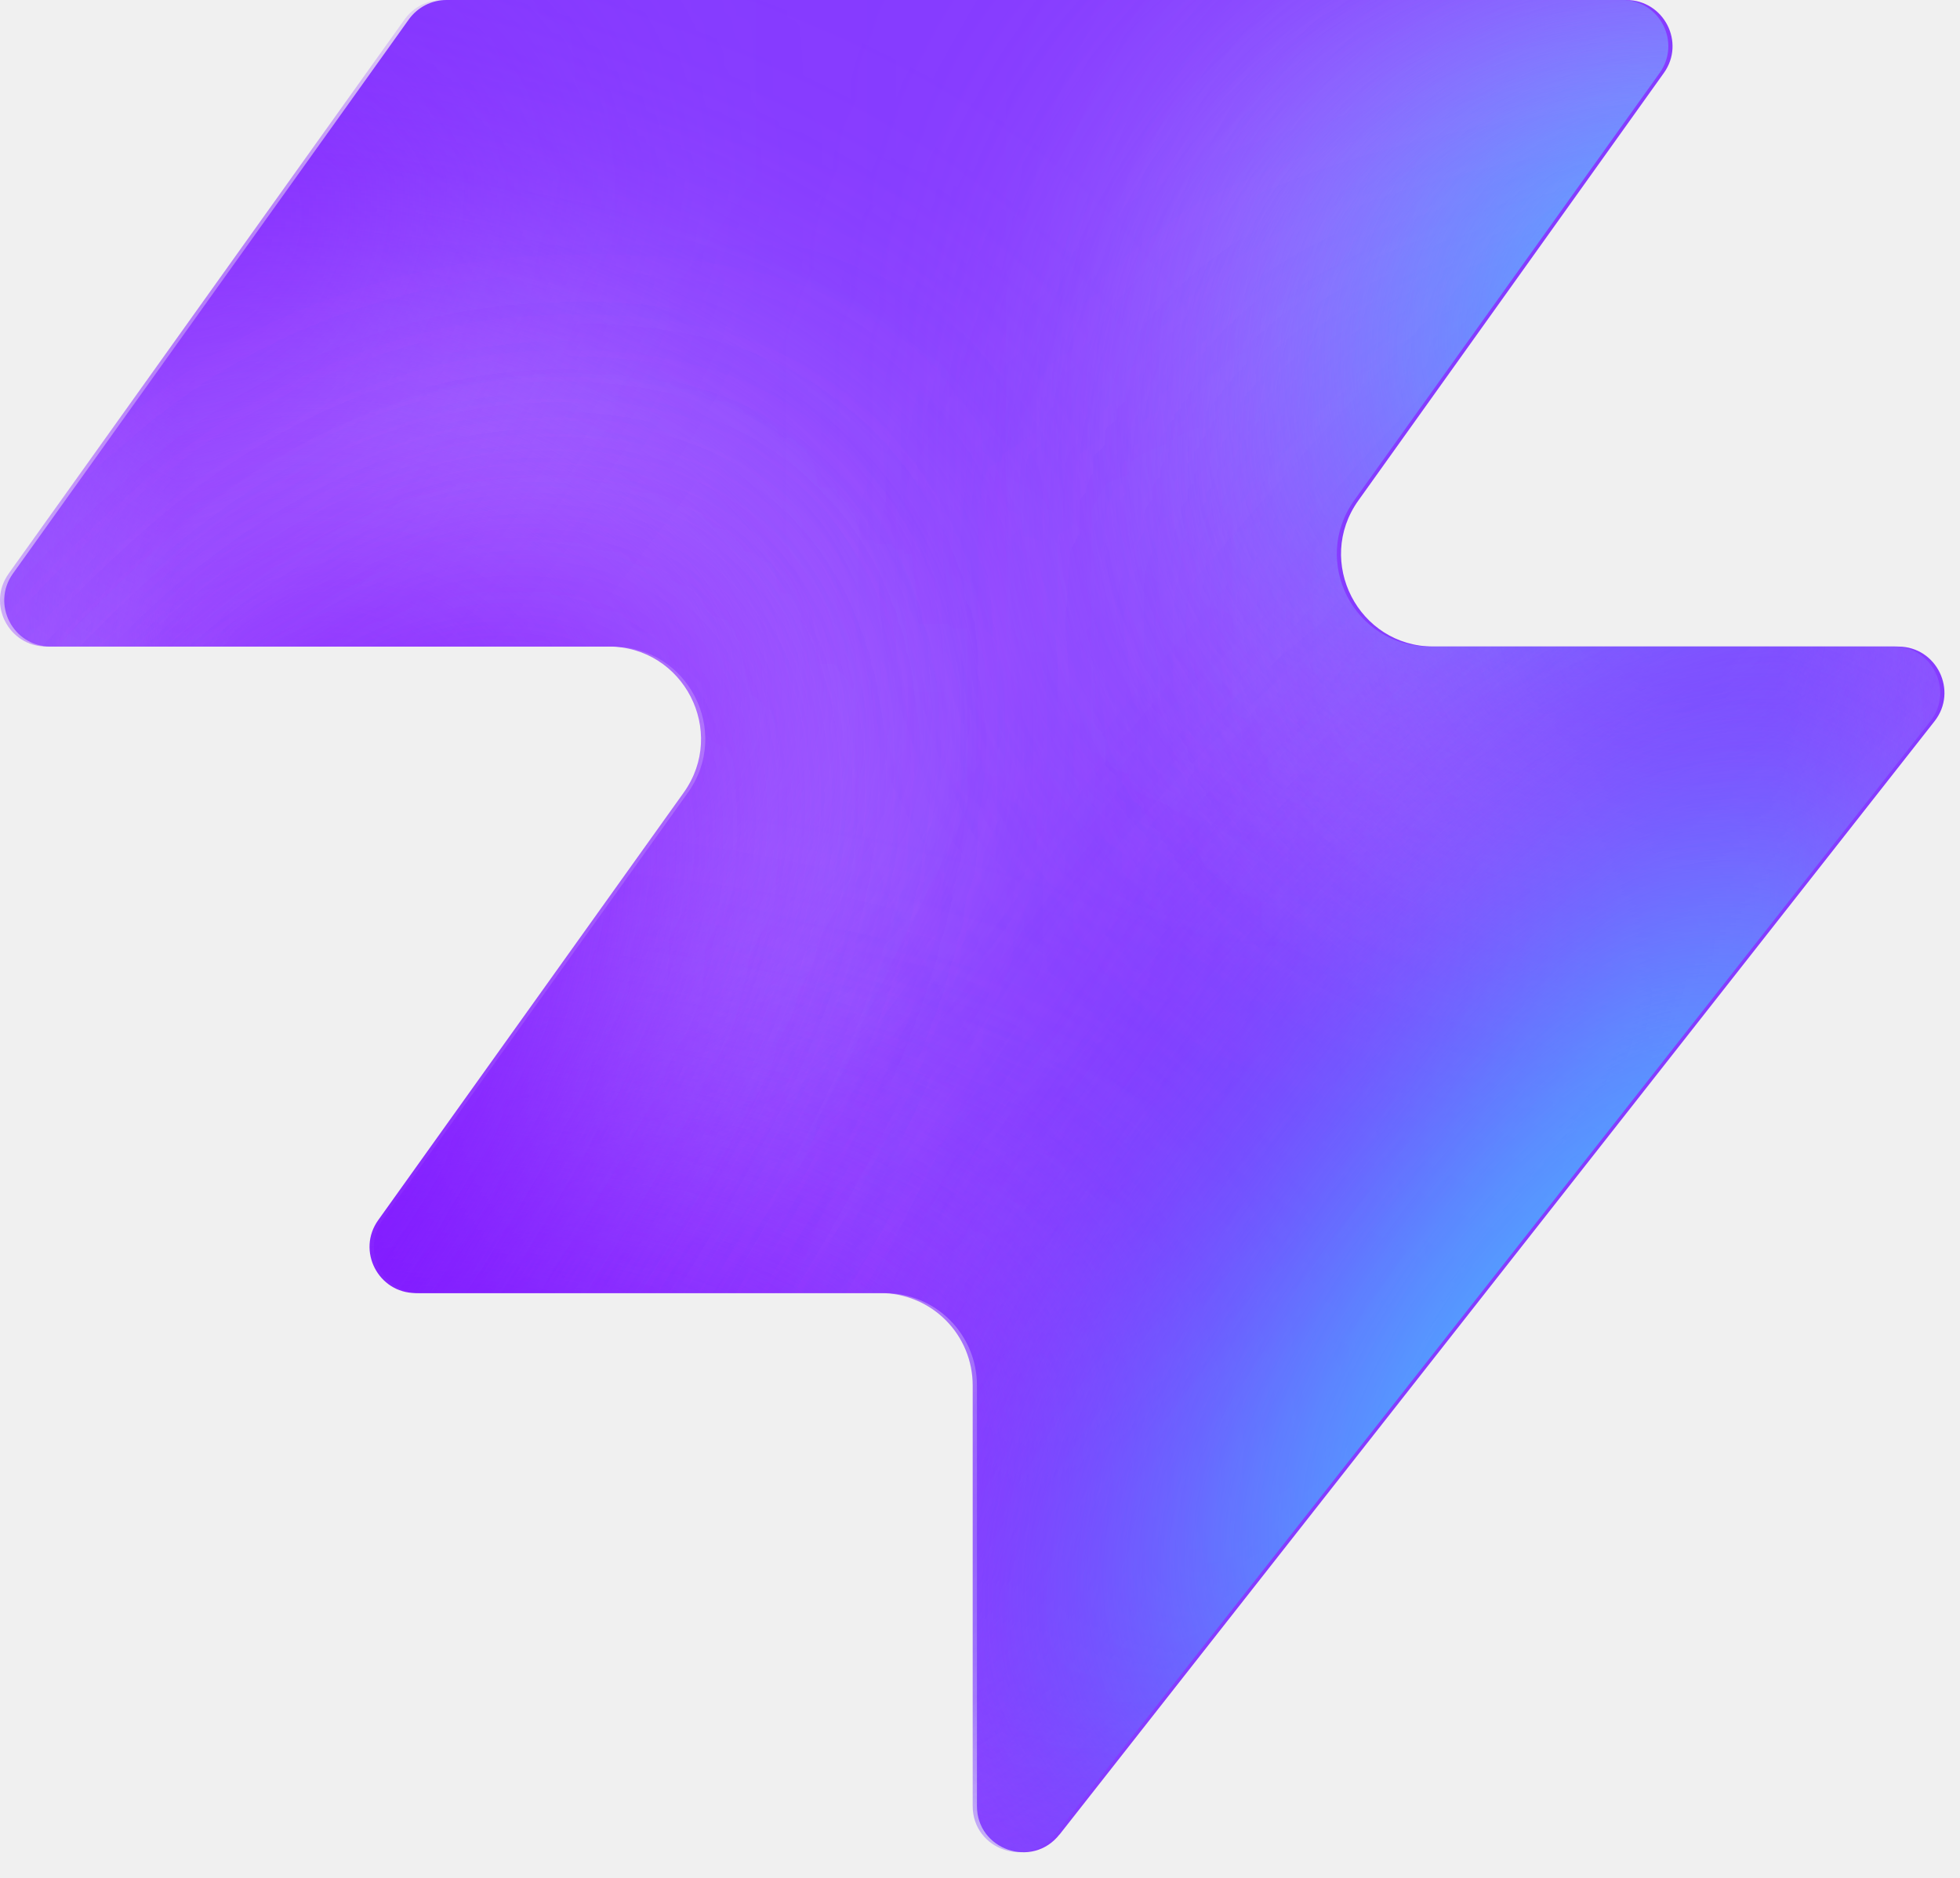
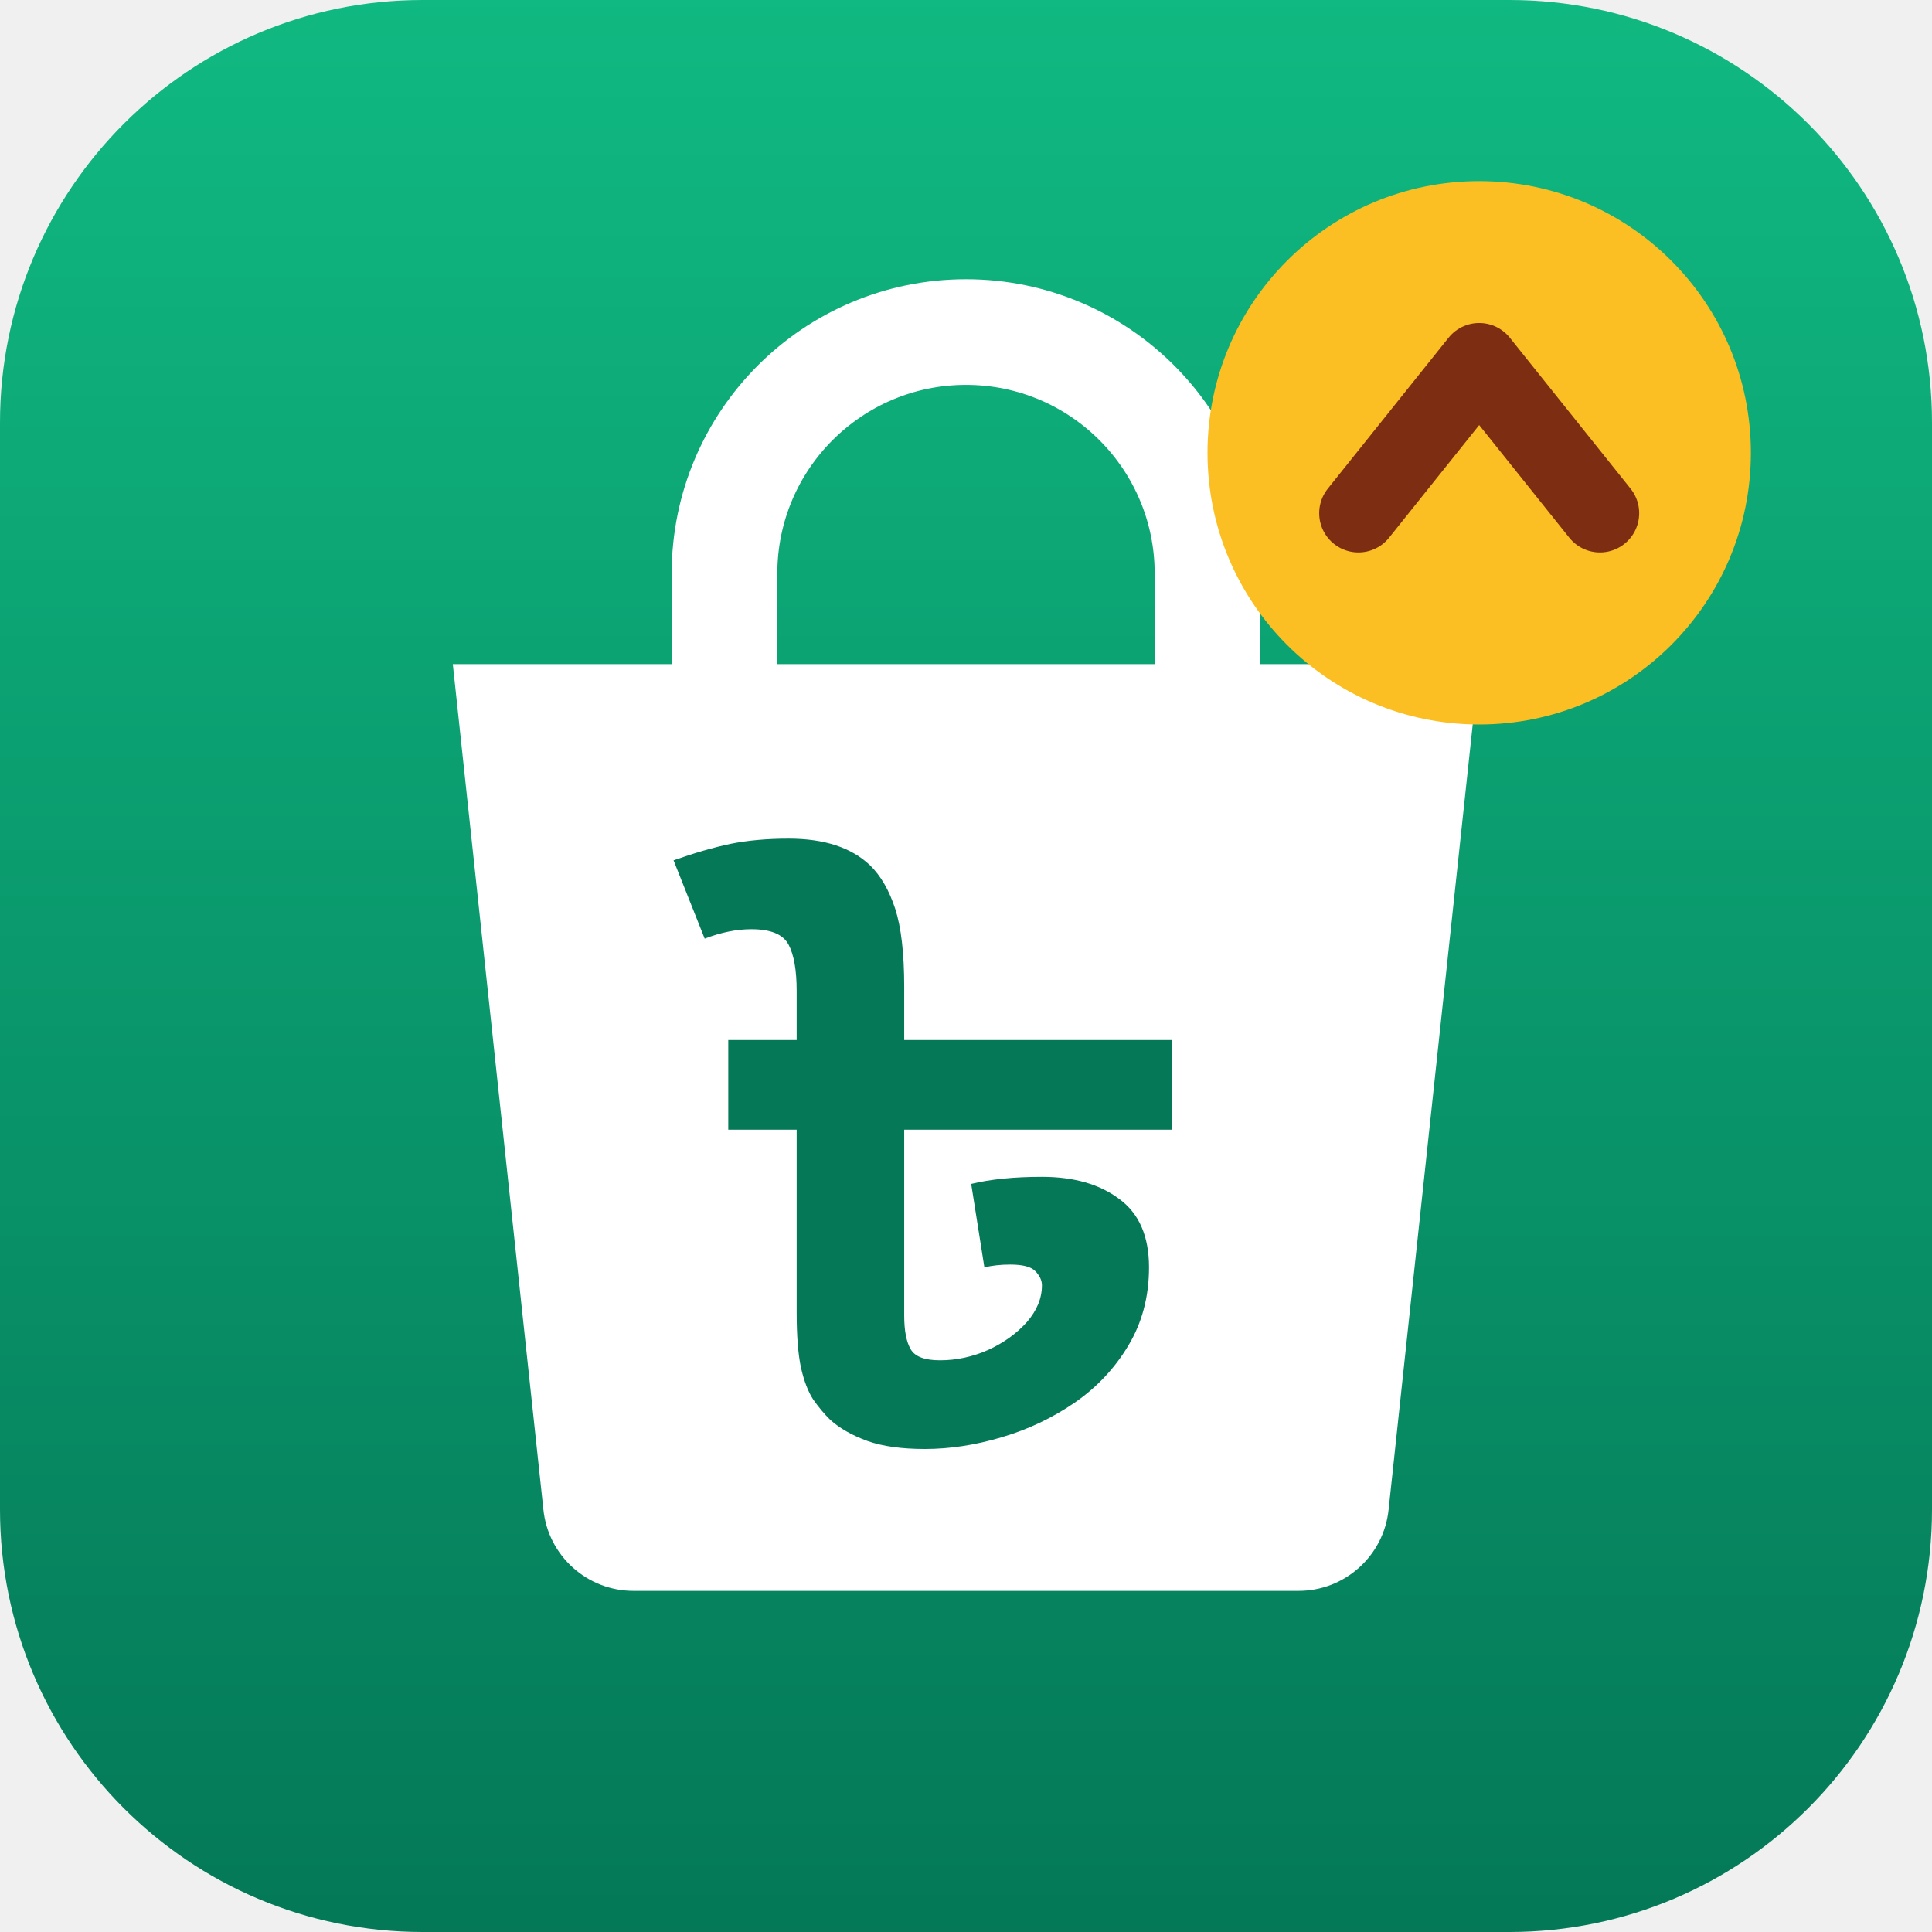
- <svg xmlns="http://www.w3.org/2000/svg" width="48" height="46" fill="none" viewBox="0 0 48 46">
-   <path fill="#863bff" d="M25.946 44.938c-.664.845-2.021.375-2.021-.698V33.937a2.26 2.26 0 0 0-2.262-2.262H10.287c-.92 0-1.456-1.04-.92-1.788l7.48-10.471c1.07-1.497 0-3.578-1.842-3.578H1.237c-.92 0-1.456-1.04-.92-1.788L10.013.474c.214-.297.556-.474.92-.474h28.894c.92 0 1.456 1.04.92 1.788l-7.48 10.471c-1.07 1.498 0 3.579 1.842 3.579h11.377c.943 0 1.473 1.088.89 1.83L25.947 44.94z" style="fill:#863bff;fill:color(display-p3 .525 .23 1);fill-opacity:1" />
-   <mask id="a" width="48" height="46" x="0" y="0" maskUnits="userSpaceOnUse" style="mask-type:alpha">
-     <path fill="#000" d="M25.842 44.938c-.664.844-2.021.375-2.021-.698V33.937a2.26 2.26 0 0 0-2.262-2.262H10.183c-.92 0-1.456-1.04-.92-1.788l7.48-10.471c1.07-1.498 0-3.579-1.842-3.579H1.133c-.92 0-1.456-1.04-.92-1.787L9.91.473c.214-.297.556-.474.92-.474h28.894c.92 0 1.456 1.04.92 1.788l-7.48 10.471c-1.07 1.498 0 3.578 1.842 3.578h11.377c.943 0 1.473 1.088.89 1.832L25.843 44.94z" style="fill:#000;fill-opacity:1" />
-   </mask>
-   <g mask="url(#a)">
-     <g filter="url(#b)">
-       <ellipse cx="5.508" cy="14.704" fill="#ede6ff" rx="5.508" ry="14.704" style="fill:#ede6ff;fill:color(display-p3 .927 .903 1);fill-opacity:1" transform="matrix(.00324 1 1 -.00324 -4.47 31.516)" />
-     </g>
-     <g filter="url(#c)">
-       <ellipse cx="10.399" cy="29.851" fill="#ede6ff" rx="10.399" ry="29.851" style="fill:#ede6ff;fill:color(display-p3 .927 .903 1);fill-opacity:1" transform="matrix(.00324 1 1 -.00324 -39.328 7.883)" />
-     </g>
-     <g filter="url(#d)">
-       <ellipse cx="5.508" cy="30.487" fill="#7e14ff" rx="5.508" ry="30.487" style="fill:#7e14ff;fill:color(display-p3 .492 .077 1);fill-opacity:1" transform="rotate(89.814 -25.913 -14.639)scale(1 -1)" />
-     </g>
-     <g filter="url(#e)">
-       <ellipse cx="5.508" cy="30.599" fill="#7e14ff" rx="5.508" ry="30.599" style="fill:#7e14ff;fill:color(display-p3 .492 .077 1);fill-opacity:1" transform="rotate(89.814 -32.644 -3.334)scale(1 -1)" />
-     </g>
-     <g filter="url(#f)">
-       <ellipse cx="5.508" cy="30.599" fill="#7e14ff" rx="5.508" ry="30.599" style="fill:#7e14ff;fill:color(display-p3 .492 .077 1);fill-opacity:1" transform="matrix(.00324 1 1 -.00324 -34.34 30.47)" />
-     </g>
-     <g filter="url(#g)">
-       <ellipse cx="14.072" cy="22.078" fill="#ede6ff" rx="14.072" ry="22.078" style="fill:#ede6ff;fill:color(display-p3 .927 .903 1);fill-opacity:1" transform="rotate(93.35 24.506 48.493)scale(-1 1)" />
-     </g>
-     <g filter="url(#h)">
-       <ellipse cx="3.47" cy="21.501" fill="#7e14ff" rx="3.47" ry="21.501" style="fill:#7e14ff;fill:color(display-p3 .492 .077 1);fill-opacity:1" transform="rotate(89.009 28.708 47.59)scale(-1 1)" />
-     </g>
-     <g filter="url(#i)">
-       <ellipse cx="3.47" cy="21.501" fill="#7e14ff" rx="3.47" ry="21.501" style="fill:#7e14ff;fill:color(display-p3 .492 .077 1);fill-opacity:1" transform="rotate(89.009 28.708 47.59)scale(-1 1)" />
-     </g>
-     <g filter="url(#j)">
-       <ellipse cx=".387" cy="8.972" fill="#7e14ff" rx="4.407" ry="29.108" style="fill:#7e14ff;fill:color(display-p3 .492 .077 1);fill-opacity:1" transform="rotate(39.51 .387 8.972)" />
-     </g>
-     <g filter="url(#k)">
-       <ellipse cx="47.523" cy="-6.092" fill="#7e14ff" rx="4.407" ry="29.108" style="fill:#7e14ff;fill:color(display-p3 .492 .077 1);fill-opacity:1" transform="rotate(37.892 47.523 -6.092)" />
-     </g>
-     <g filter="url(#l)">
-       <ellipse cx="41.412" cy="6.333" fill="#47bfff" rx="5.971" ry="9.665" style="fill:#47bfff;fill:color(display-p3 .28 .748 1);fill-opacity:1" transform="rotate(37.892 41.412 6.333)" />
-     </g>
-     <g filter="url(#m)">
-       <ellipse cx="-1.879" cy="38.332" fill="#7e14ff" rx="4.407" ry="29.108" style="fill:#7e14ff;fill:color(display-p3 .492 .077 1);fill-opacity:1" transform="rotate(37.892 -1.88 38.332)" />
-     </g>
-     <g filter="url(#n)">
-       <ellipse cx="-1.879" cy="38.332" fill="#7e14ff" rx="4.407" ry="29.108" style="fill:#7e14ff;fill:color(display-p3 .492 .077 1);fill-opacity:1" transform="rotate(37.892 -1.88 38.332)" />
-     </g>
-     <g filter="url(#o)">
-       <ellipse cx="35.651" cy="29.907" fill="#7e14ff" rx="4.407" ry="29.108" style="fill:#7e14ff;fill:color(display-p3 .492 .077 1);fill-opacity:1" transform="rotate(37.892 35.651 29.907)" />
-     </g>
-     <g filter="url(#p)">
-       <ellipse cx="38.418" cy="32.4" fill="#47bfff" rx="5.971" ry="15.297" style="fill:#47bfff;fill:color(display-p3 .28 .748 1);fill-opacity:1" transform="rotate(37.892 38.418 32.4)" />
-     </g>
-   </g>
+ <svg xmlns="http://www.w3.org/2000/svg" viewBox="0 0 64 64">
  <defs>
-     <filter id="b" width="60.045" height="41.654" x="-19.77" y="16.149" color-interpolation-filters="sRGB" filterUnits="userSpaceOnUse">
-       <feFlood flood-opacity="0" result="BackgroundImageFix" />
-       <feBlend in="SourceGraphic" in2="BackgroundImageFix" result="shape" />
-       <feGaussianBlur result="effect1_foregroundBlur_2002_17158" stdDeviation="7.659" />
-     </filter>
-     <filter id="c" width="90.34" height="51.437" x="-54.613" y="-7.533" color-interpolation-filters="sRGB" filterUnits="userSpaceOnUse">
-       <feFlood flood-opacity="0" result="BackgroundImageFix" />
-       <feBlend in="SourceGraphic" in2="BackgroundImageFix" result="shape" />
-       <feGaussianBlur result="effect1_foregroundBlur_2002_17158" stdDeviation="7.659" />
-     </filter>
-     <filter id="d" width="79.355" height="29.4" x="-49.64" y="2.03" color-interpolation-filters="sRGB" filterUnits="userSpaceOnUse">
-       <feFlood flood-opacity="0" result="BackgroundImageFix" />
-       <feBlend in="SourceGraphic" in2="BackgroundImageFix" result="shape" />
-       <feGaussianBlur result="effect1_foregroundBlur_2002_17158" stdDeviation="4.596" />
-     </filter>
-     <filter id="e" width="79.579" height="29.4" x="-45.045" y="20.029" color-interpolation-filters="sRGB" filterUnits="userSpaceOnUse">
-       <feFlood flood-opacity="0" result="BackgroundImageFix" />
-       <feBlend in="SourceGraphic" in2="BackgroundImageFix" result="shape" />
-       <feGaussianBlur result="effect1_foregroundBlur_2002_17158" stdDeviation="4.596" />
-     </filter>
-     <filter id="f" width="79.579" height="29.4" x="-43.513" y="21.178" color-interpolation-filters="sRGB" filterUnits="userSpaceOnUse">
-       <feFlood flood-opacity="0" result="BackgroundImageFix" />
-       <feBlend in="SourceGraphic" in2="BackgroundImageFix" result="shape" />
-       <feGaussianBlur result="effect1_foregroundBlur_2002_17158" stdDeviation="4.596" />
-     </filter>
-     <filter id="g" width="74.749" height="58.852" x="15.756" y="-17.901" color-interpolation-filters="sRGB" filterUnits="userSpaceOnUse">
-       <feFlood flood-opacity="0" result="BackgroundImageFix" />
-       <feBlend in="SourceGraphic" in2="BackgroundImageFix" result="shape" />
-       <feGaussianBlur result="effect1_foregroundBlur_2002_17158" stdDeviation="7.659" />
-     </filter>
-     <filter id="h" width="61.377" height="25.362" x="23.548" y="2.284" color-interpolation-filters="sRGB" filterUnits="userSpaceOnUse">
-       <feFlood flood-opacity="0" result="BackgroundImageFix" />
-       <feBlend in="SourceGraphic" in2="BackgroundImageFix" result="shape" />
-       <feGaussianBlur result="effect1_foregroundBlur_2002_17158" stdDeviation="4.596" />
-     </filter>
-     <filter id="i" width="61.377" height="25.362" x="23.548" y="2.284" color-interpolation-filters="sRGB" filterUnits="userSpaceOnUse">
-       <feFlood flood-opacity="0" result="BackgroundImageFix" />
-       <feBlend in="SourceGraphic" in2="BackgroundImageFix" result="shape" />
-       <feGaussianBlur result="effect1_foregroundBlur_2002_17158" stdDeviation="4.596" />
-     </filter>
-     <filter id="j" width="56.045" height="63.649" x="-27.636" y="-22.853" color-interpolation-filters="sRGB" filterUnits="userSpaceOnUse">
-       <feFlood flood-opacity="0" result="BackgroundImageFix" />
-       <feBlend in="SourceGraphic" in2="BackgroundImageFix" result="shape" />
-       <feGaussianBlur result="effect1_foregroundBlur_2002_17158" stdDeviation="4.596" />
-     </filter>
-     <filter id="k" width="54.814" height="64.646" x="20.116" y="-38.415" color-interpolation-filters="sRGB" filterUnits="userSpaceOnUse">
-       <feFlood flood-opacity="0" result="BackgroundImageFix" />
-       <feBlend in="SourceGraphic" in2="BackgroundImageFix" result="shape" />
-       <feGaussianBlur result="effect1_foregroundBlur_2002_17158" stdDeviation="4.596" />
-     </filter>
-     <filter id="l" width="33.541" height="35.313" x="24.641" y="-11.323" color-interpolation-filters="sRGB" filterUnits="userSpaceOnUse">
-       <feFlood flood-opacity="0" result="BackgroundImageFix" />
-       <feBlend in="SourceGraphic" in2="BackgroundImageFix" result="shape" />
-       <feGaussianBlur result="effect1_foregroundBlur_2002_17158" stdDeviation="4.596" />
-     </filter>
-     <filter id="m" width="54.814" height="64.646" x="-29.286" y="6.009" color-interpolation-filters="sRGB" filterUnits="userSpaceOnUse">
-       <feFlood flood-opacity="0" result="BackgroundImageFix" />
-       <feBlend in="SourceGraphic" in2="BackgroundImageFix" result="shape" />
-       <feGaussianBlur result="effect1_foregroundBlur_2002_17158" stdDeviation="4.596" />
-     </filter>
-     <filter id="n" width="54.814" height="64.646" x="-29.286" y="6.009" color-interpolation-filters="sRGB" filterUnits="userSpaceOnUse">
-       <feFlood flood-opacity="0" result="BackgroundImageFix" />
-       <feBlend in="SourceGraphic" in2="BackgroundImageFix" result="shape" />
-       <feGaussianBlur result="effect1_foregroundBlur_2002_17158" stdDeviation="4.596" />
-     </filter>
-     <filter id="o" width="54.814" height="64.646" x="8.244" y="-2.416" color-interpolation-filters="sRGB" filterUnits="userSpaceOnUse">
-       <feFlood flood-opacity="0" result="BackgroundImageFix" />
-       <feBlend in="SourceGraphic" in2="BackgroundImageFix" result="shape" />
-       <feGaussianBlur result="effect1_foregroundBlur_2002_17158" stdDeviation="4.596" />
-     </filter>
-     <filter id="p" width="39.409" height="43.623" x="18.713" y="10.588" color-interpolation-filters="sRGB" filterUnits="userSpaceOnUse">
-       <feFlood flood-opacity="0" result="BackgroundImageFix" />
-       <feBlend in="SourceGraphic" in2="BackgroundImageFix" result="shape" />
-       <feGaussianBlur result="effect1_foregroundBlur_2002_17158" stdDeviation="4.596" />
-     </filter>
+     <linearGradient id="bg" x1="0" y1="0" x2="0" y2="1">
+       <stop offset="0" stop-color="#10b981" />
+       <stop offset="1" stop-color="#047857" />
+     </linearGradient>
  </defs>
+   <rect width="64" height="64" rx="14" fill="url(#bg)" />
+   <path d="M24 22 v-3 a8 8 0 0 1 16 0 v3" fill="none" stroke="#fff" stroke-width="3.5" stroke-linecap="round" />
+   <path d="M15 22 h34 l-3 28 a3 3 0 0 1 -3 2.7 h-22 a3 3 0 0 1 -3 -2.7 z" fill="#fff" />
+   <text x="31" y="48" text-anchor="middle" font-family="'Nirmala UI', 'Noto Sans Bengali', Vrinda, sans-serif" font-size="27" font-weight="700" fill="#047857">৳</text>
+   <circle cx="49" cy="15" r="9" fill="#fbbf24" />
+   <path d="M45 17 L49 12 L53 17" fill="none" stroke="#7c2d12" stroke-width="2.6" stroke-linecap="round" stroke-linejoin="round" />
</svg>
